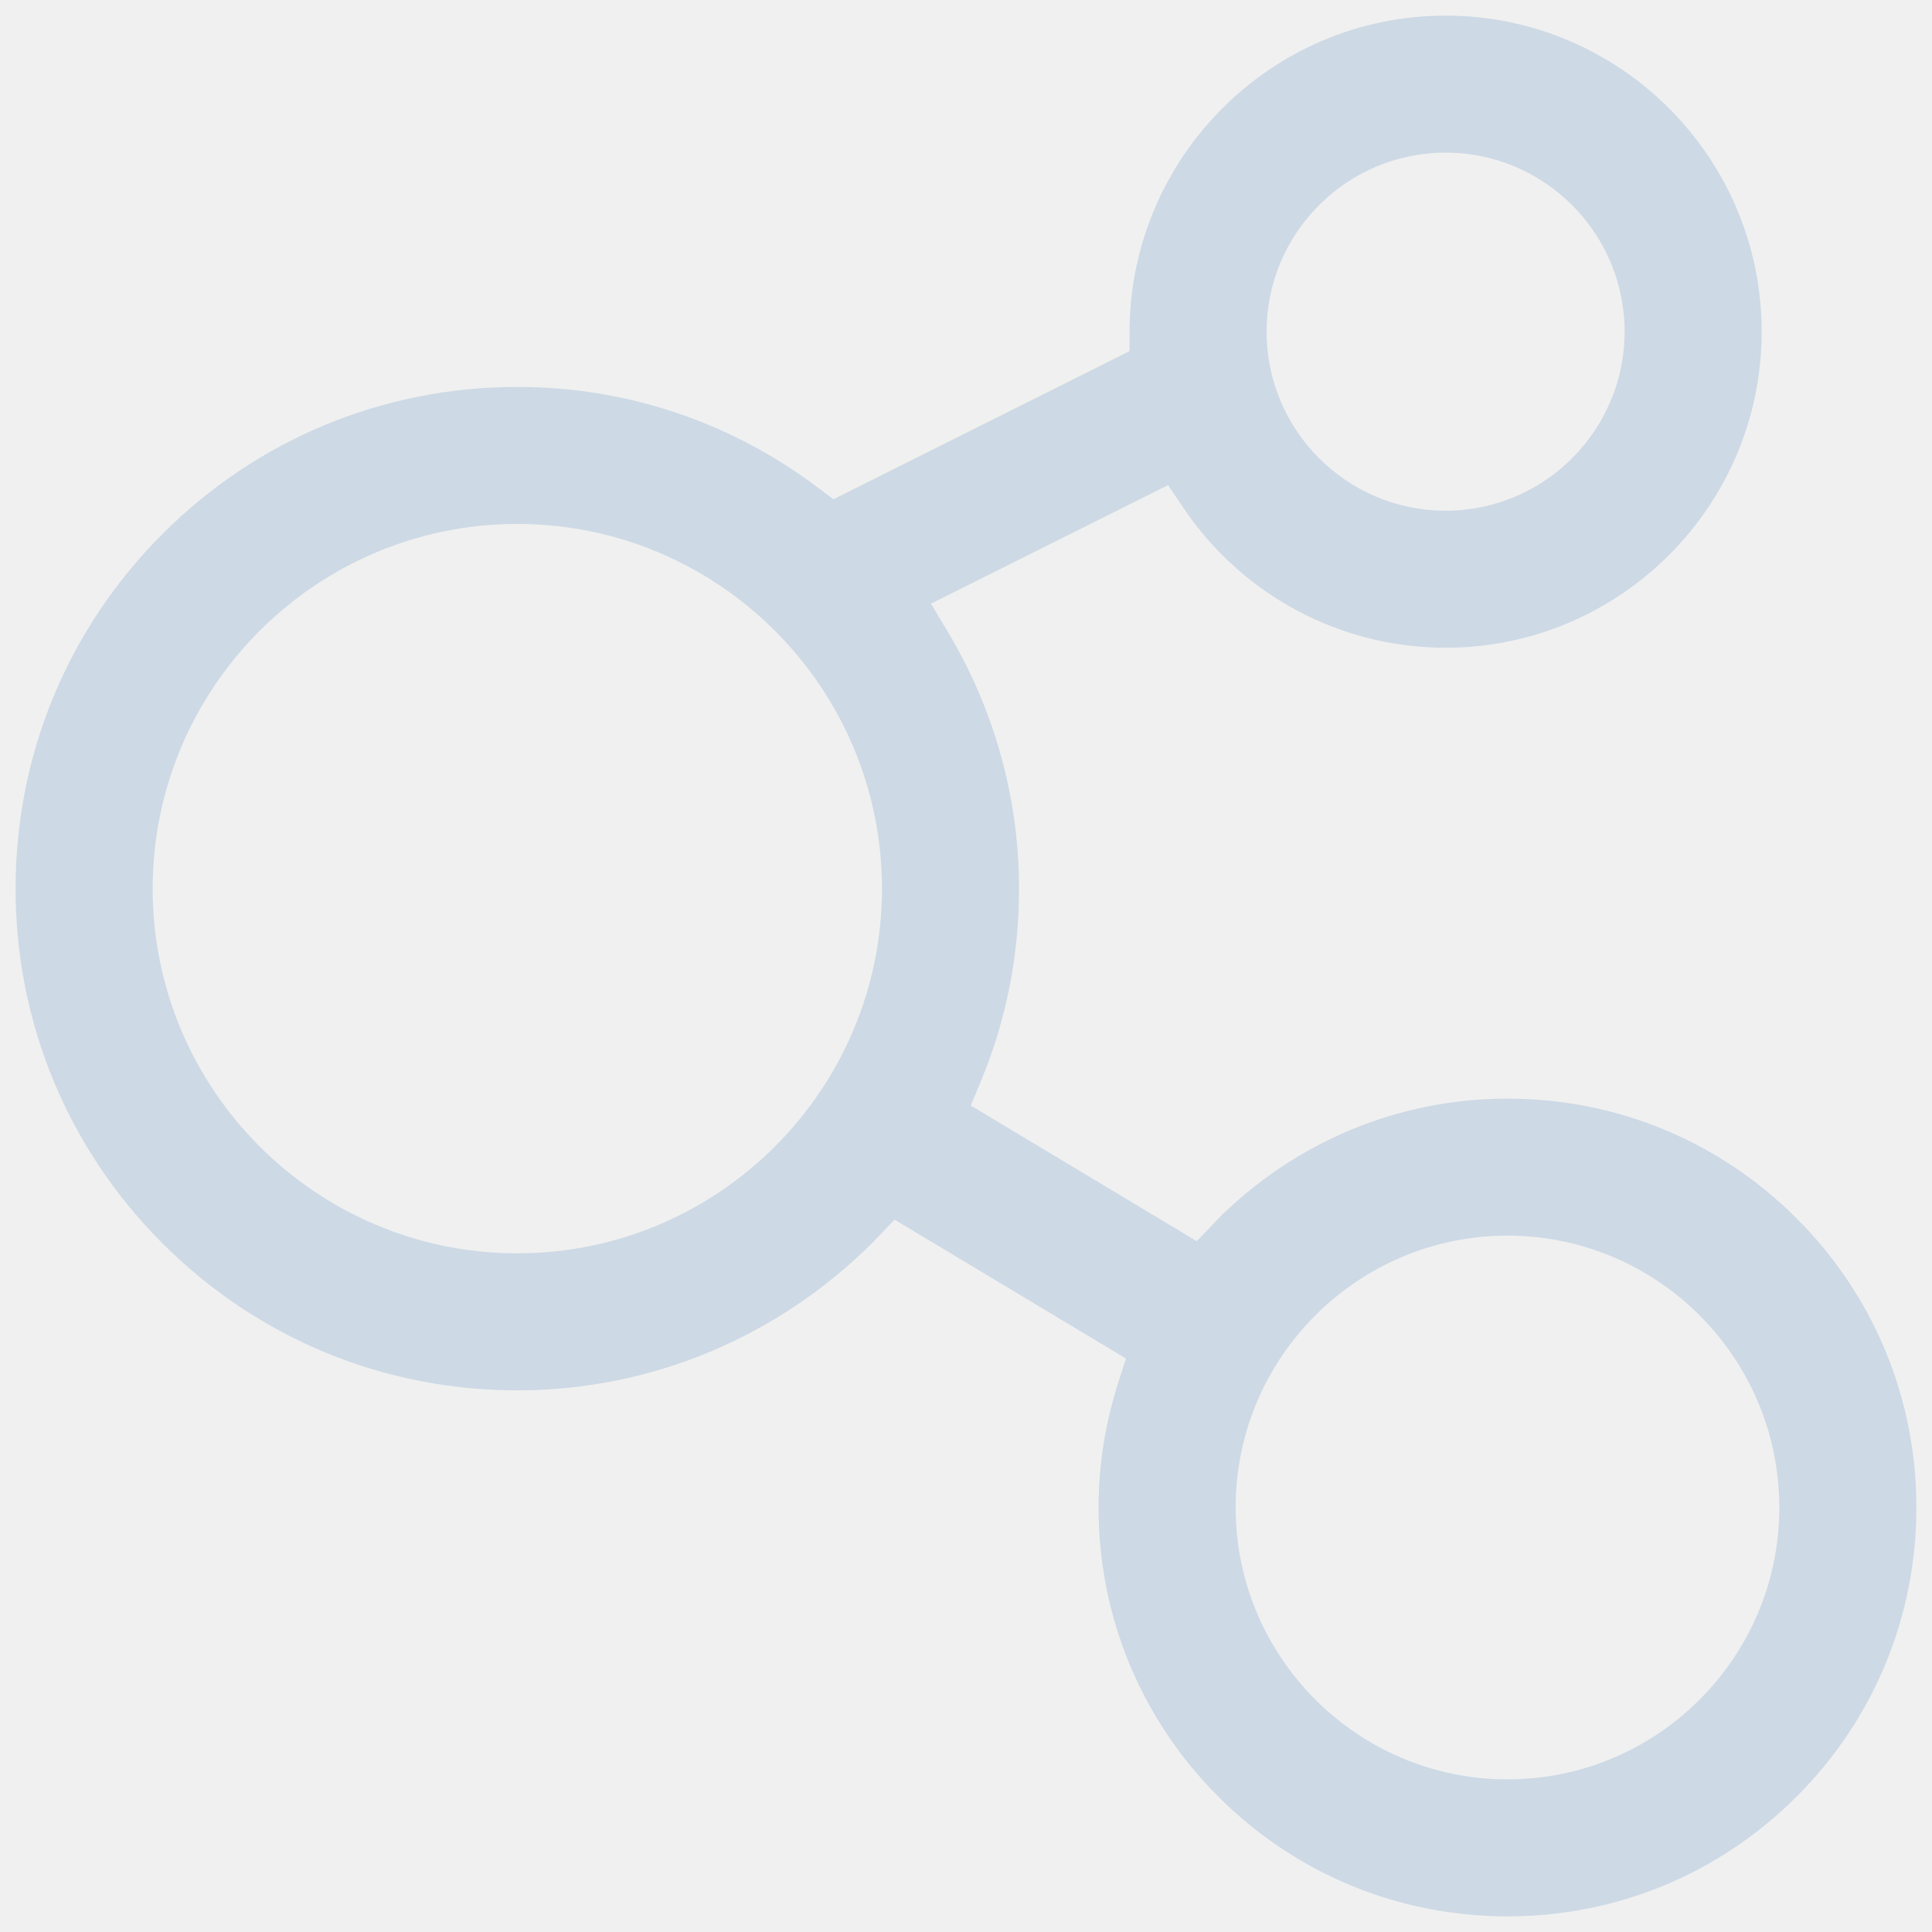
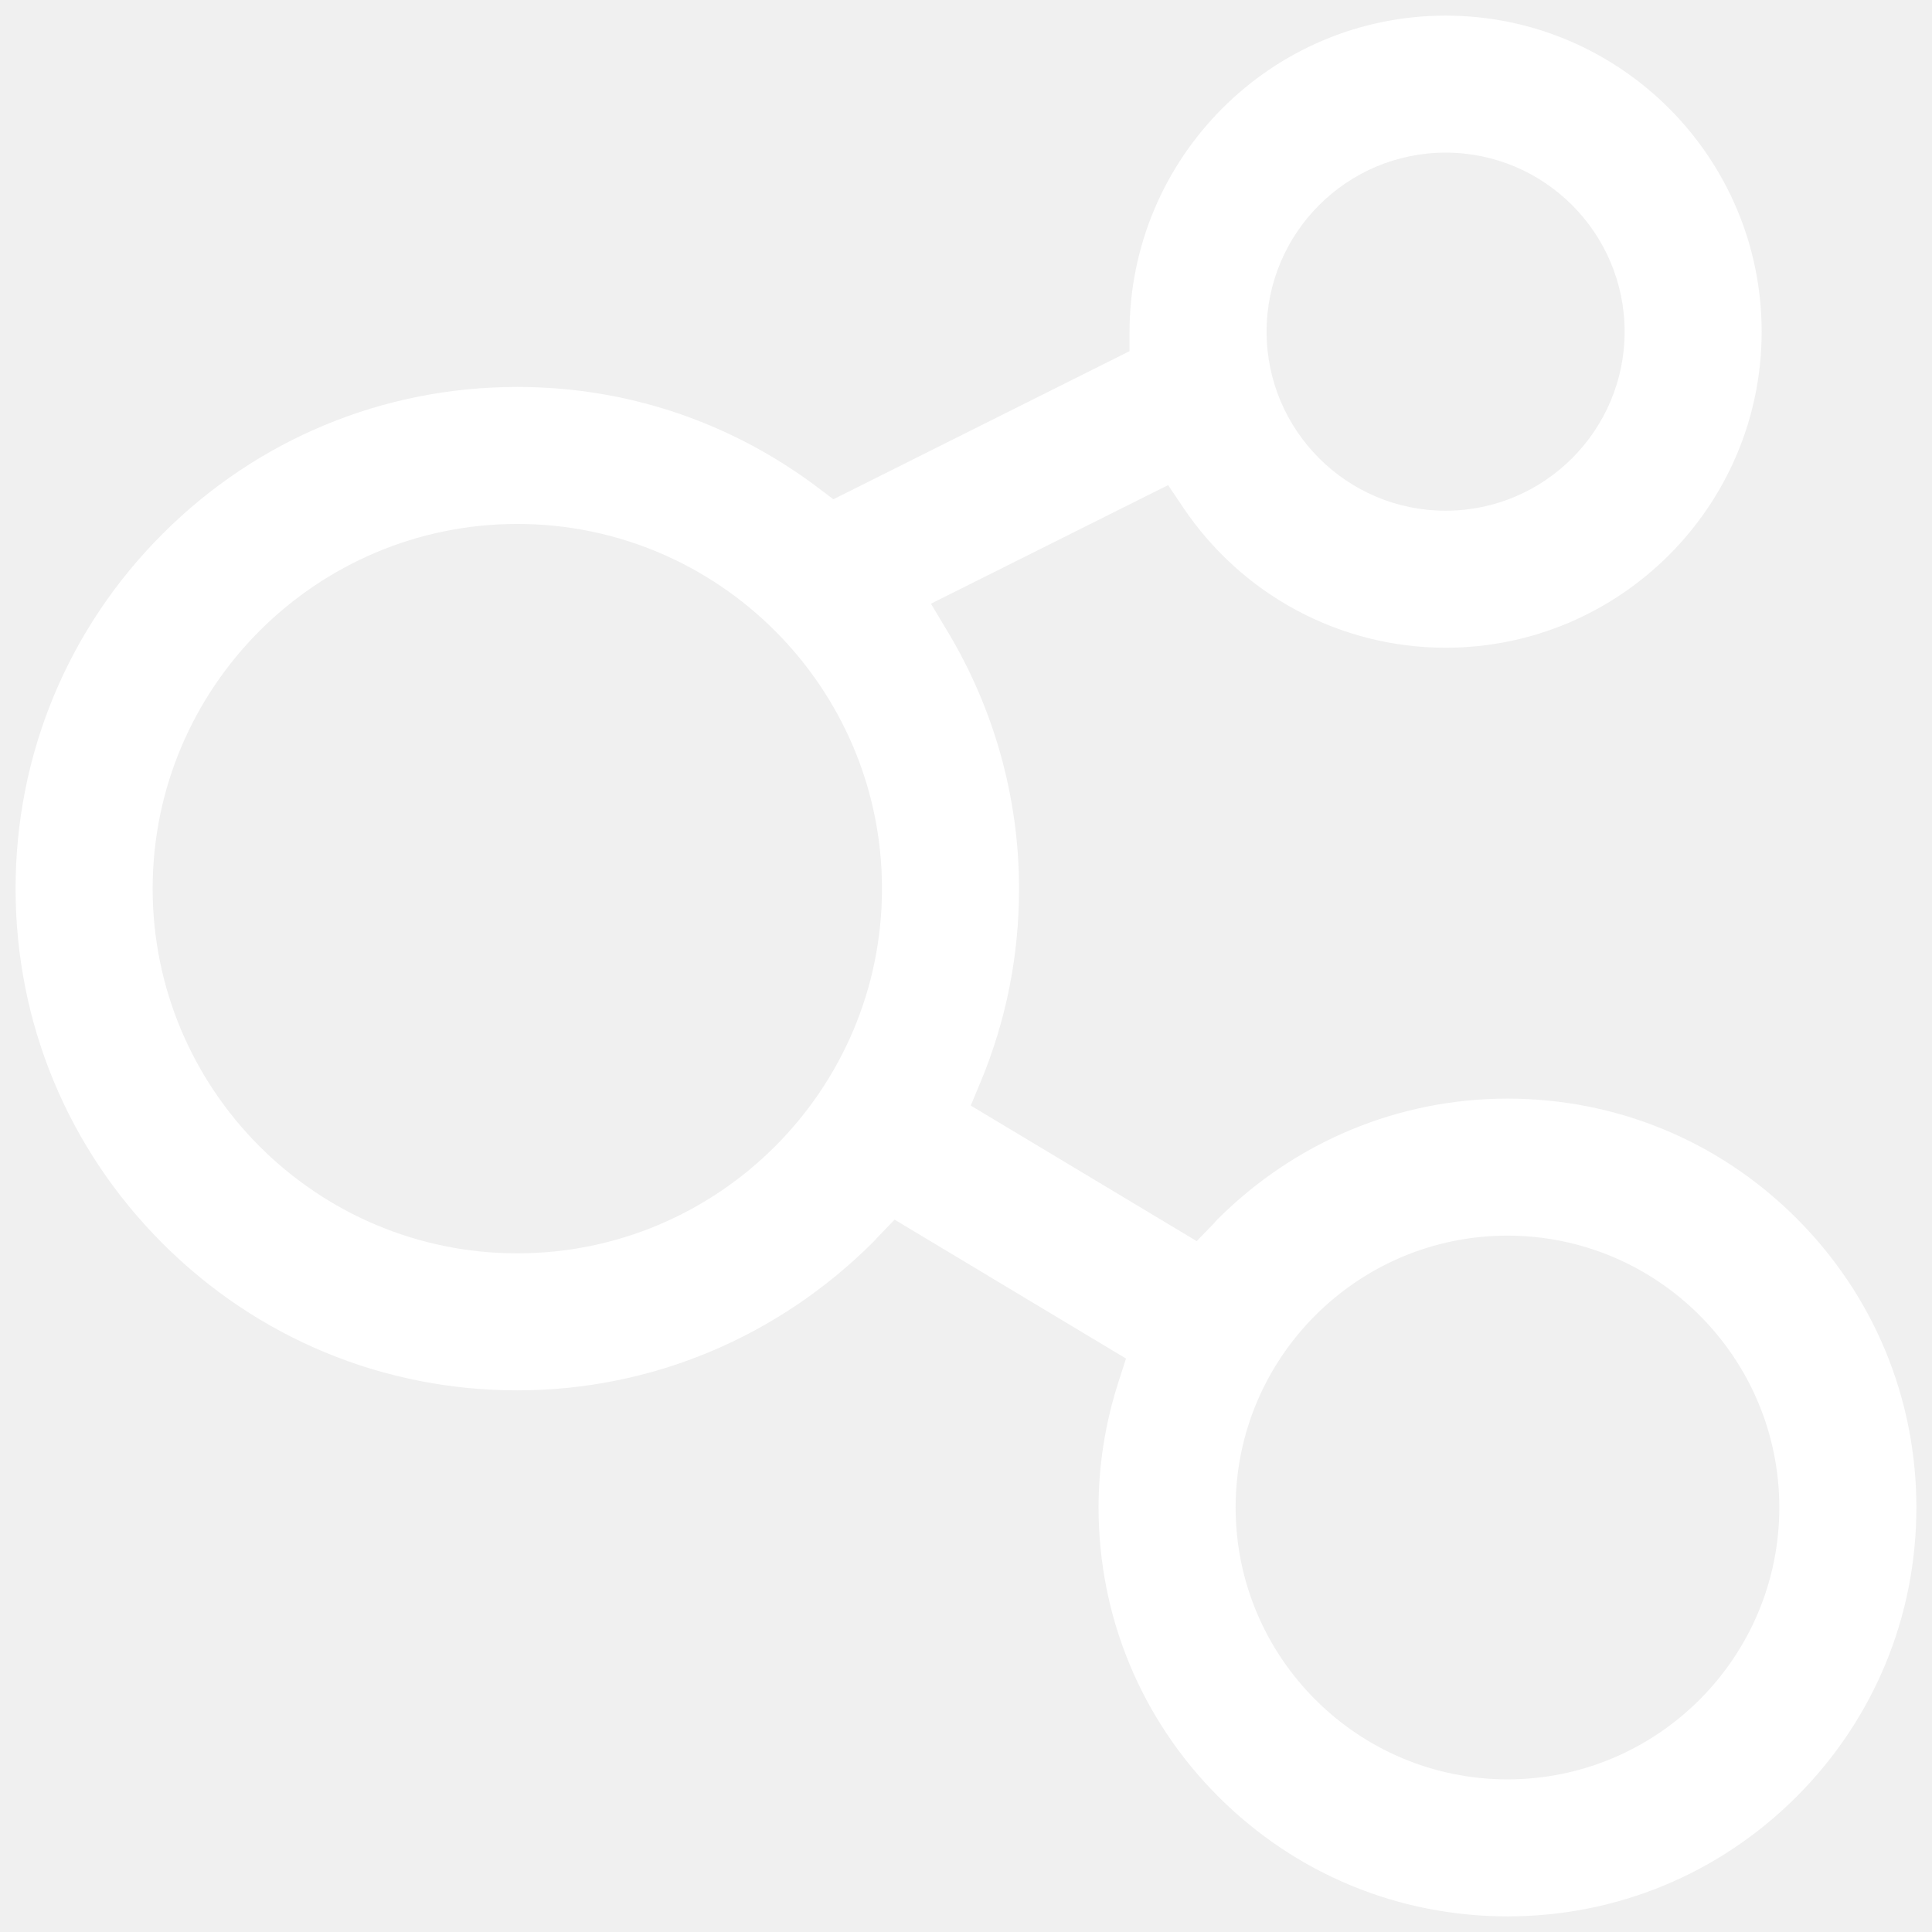
<svg xmlns="http://www.w3.org/2000/svg" t="1611538750571" class="icon" viewBox="0 0 1024 1024" version="1.1" p-id="24489" width="70" height="70">
  <defs>
    <style type="text/css" />
  </defs>
-   <path d="M1015.725 799.007c0 57.881-22.555 112.311-63.507 153.252-40.915 40.921-95.329 63.459-153.216 63.459s-112.305-22.539-153.237-63.459c-40.948-40.942-63.502-95.371-63.502-153.252 0-22.496 3.569-44.95 10.613-66.752l3.927-12.215-122.646-73.602-8.934 9.255-1.934 2.138c-50.791 50.902-118.045 79.084-189.108 79.084-71.032 0-137.805-27.658-188.017-77.876-50.234-50.25-77.903-117.023-77.903-188.039s27.669-137.788 77.903-188.028c50.219-50.229 116.992-77.887 188.018-77.887 57.952 0 113.117 18.499 159.537 53.51l7.967 6.039 156.999-78.519v-9.993c0-92.55 75.146-167.841 167.514-167.841s167.514 75.152 167.514 167.52-75.146 167.509-167.514 167.509c-55.844 0-107.865-27.819-139.151-74.414l-7.93-11.777-125.706 62.85 8.961 14.94c24.687 41.22 37.742 88.276 37.742 136.089 0 35.406-6.808 69.765-20.236 102.103l-5.349 12.867 119.753 71.871 8.923-9.245 1.859-2.084c41.253-41.294 96.029-64.219 153.937-64.219 57.887 0 112.301 22.539 153.216 63.459 40.953 40.944 63.507 95.372 63.507 153.253zM654.908 799.007c0 79.448 64.641 144.094 144.094 144.094 79.442 0 144.072-64.646 144.072-144.094s-64.63-144.094-144.072-144.094c-79.453 0-144.094 64.646-144.094 144.094zM671.318 175.801c0 52.324 42.561 94.89 94.88 94.89s94.885-42.566 94.885-94.89-42.566-94.901-94.885-94.901c-52.319 0-94.88 42.578-94.88 94.901zM80.911 470.999c0 106.582 86.699 193.297 193.27 193.297 106.582 0 193.286-86.715 193.286-193.297s-86.704-193.298-193.286-193.297c-106.571 0-193.27 86.715-193.27 193.297z" p-id="24490" fill="#cdd9e5" />
+   <path d="M1015.725 799.007c0 57.881-22.555 112.311-63.507 153.252-40.915 40.921-95.329 63.459-153.216 63.459s-112.305-22.539-153.237-63.459c-40.948-40.942-63.502-95.371-63.502-153.252 0-22.496 3.569-44.95 10.613-66.752l3.927-12.215-122.646-73.602-8.934 9.255-1.934 2.138c-50.791 50.902-118.045 79.084-189.108 79.084-71.032 0-137.805-27.658-188.017-77.876-50.234-50.25-77.903-117.023-77.903-188.039s27.669-137.788 77.903-188.028c50.219-50.229 116.992-77.887 188.018-77.887 57.952 0 113.117 18.499 159.537 53.51l7.967 6.039 156.999-78.519v-9.993c0-92.55 75.146-167.841 167.514-167.841s167.514 75.152 167.514 167.52-75.146 167.509-167.514 167.509c-55.844 0-107.865-27.819-139.151-74.414l-7.93-11.777-125.706 62.85 8.961 14.94c24.687 41.22 37.742 88.276 37.742 136.089 0 35.406-6.808 69.765-20.236 102.103l-5.349 12.867 119.753 71.871 8.923-9.245 1.859-2.084c41.253-41.294 96.029-64.219 153.937-64.219 57.887 0 112.301 22.539 153.216 63.459 40.953 40.944 63.507 95.372 63.507 153.253zM654.908 799.007c0 79.448 64.641 144.094 144.094 144.094 79.442 0 144.072-64.646 144.072-144.094s-64.63-144.094-144.072-144.094c-79.453 0-144.094 64.646-144.094 144.094zM671.318 175.801c0 52.324 42.561 94.89 94.88 94.89s94.885-42.566 94.885-94.89-42.566-94.901-94.885-94.901c-52.319 0-94.88 42.578-94.88 94.901zM80.911 470.999c0 106.582 86.699 193.297 193.27 193.297 106.582 0 193.286-86.715 193.286-193.297s-86.704-193.298-193.286-193.297c-106.571 0-193.27 86.715-193.27 193.297z" p-id="24490" fill="#fff" />
</svg>
